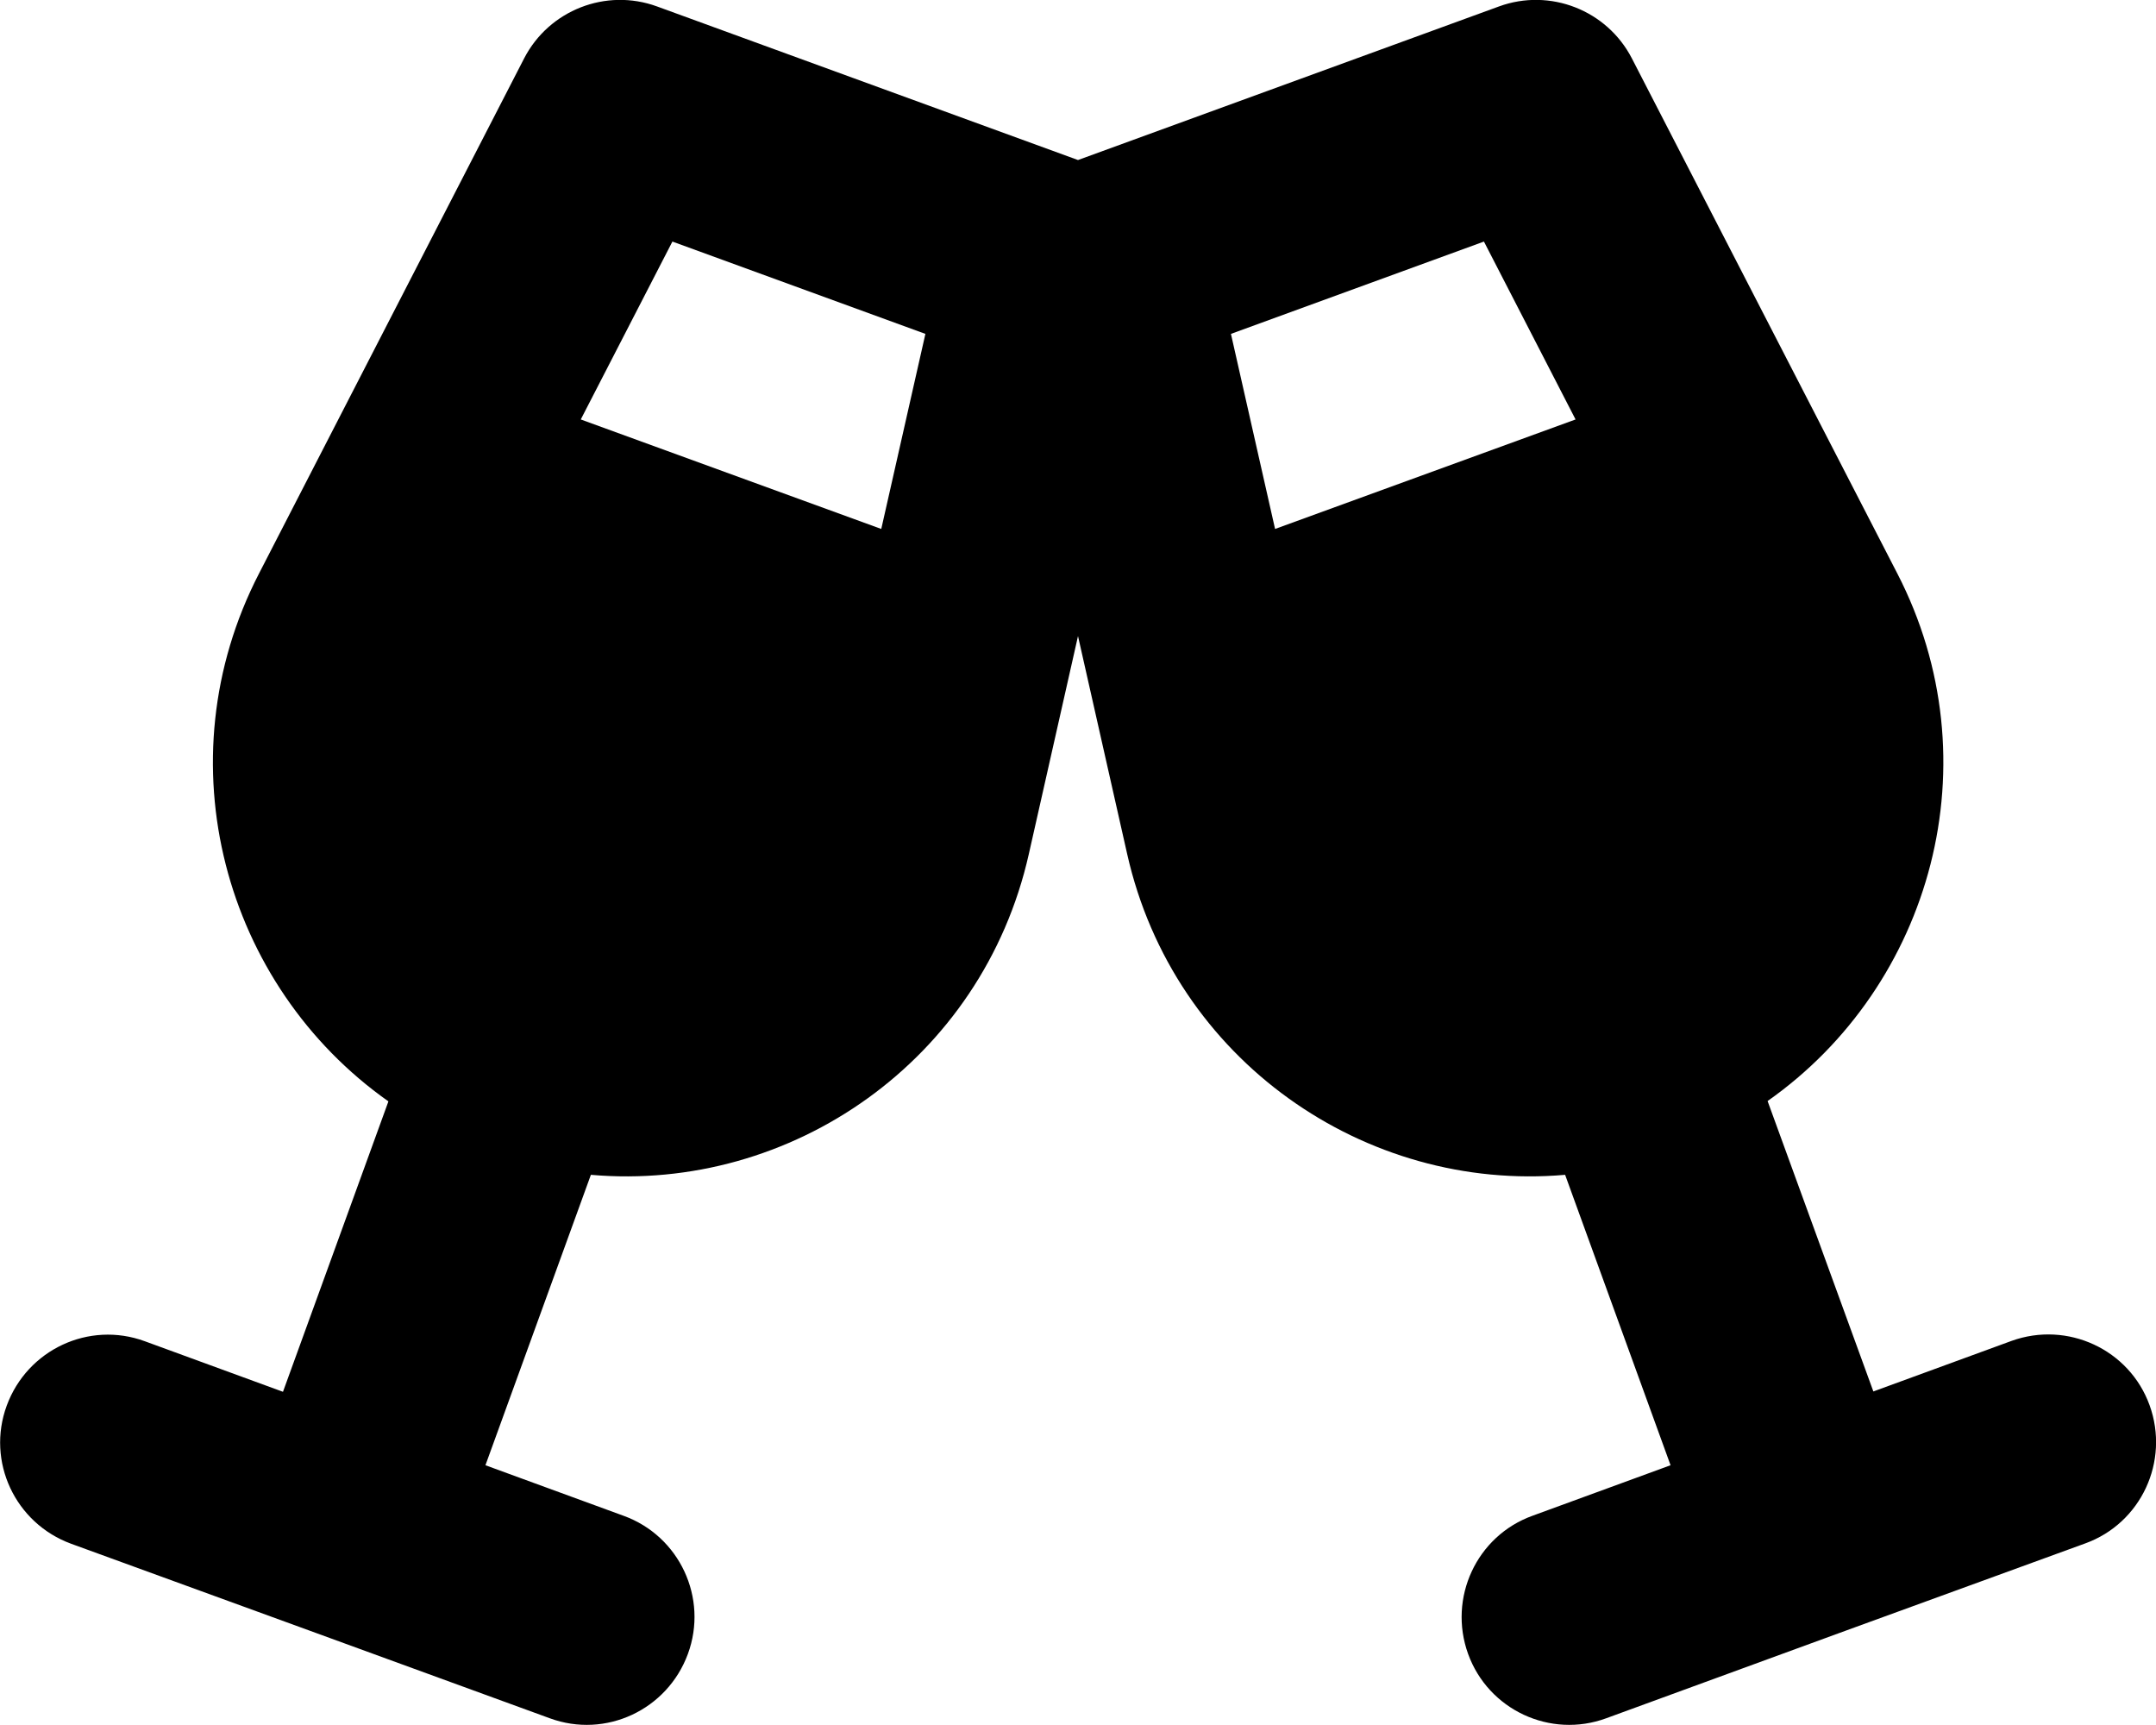
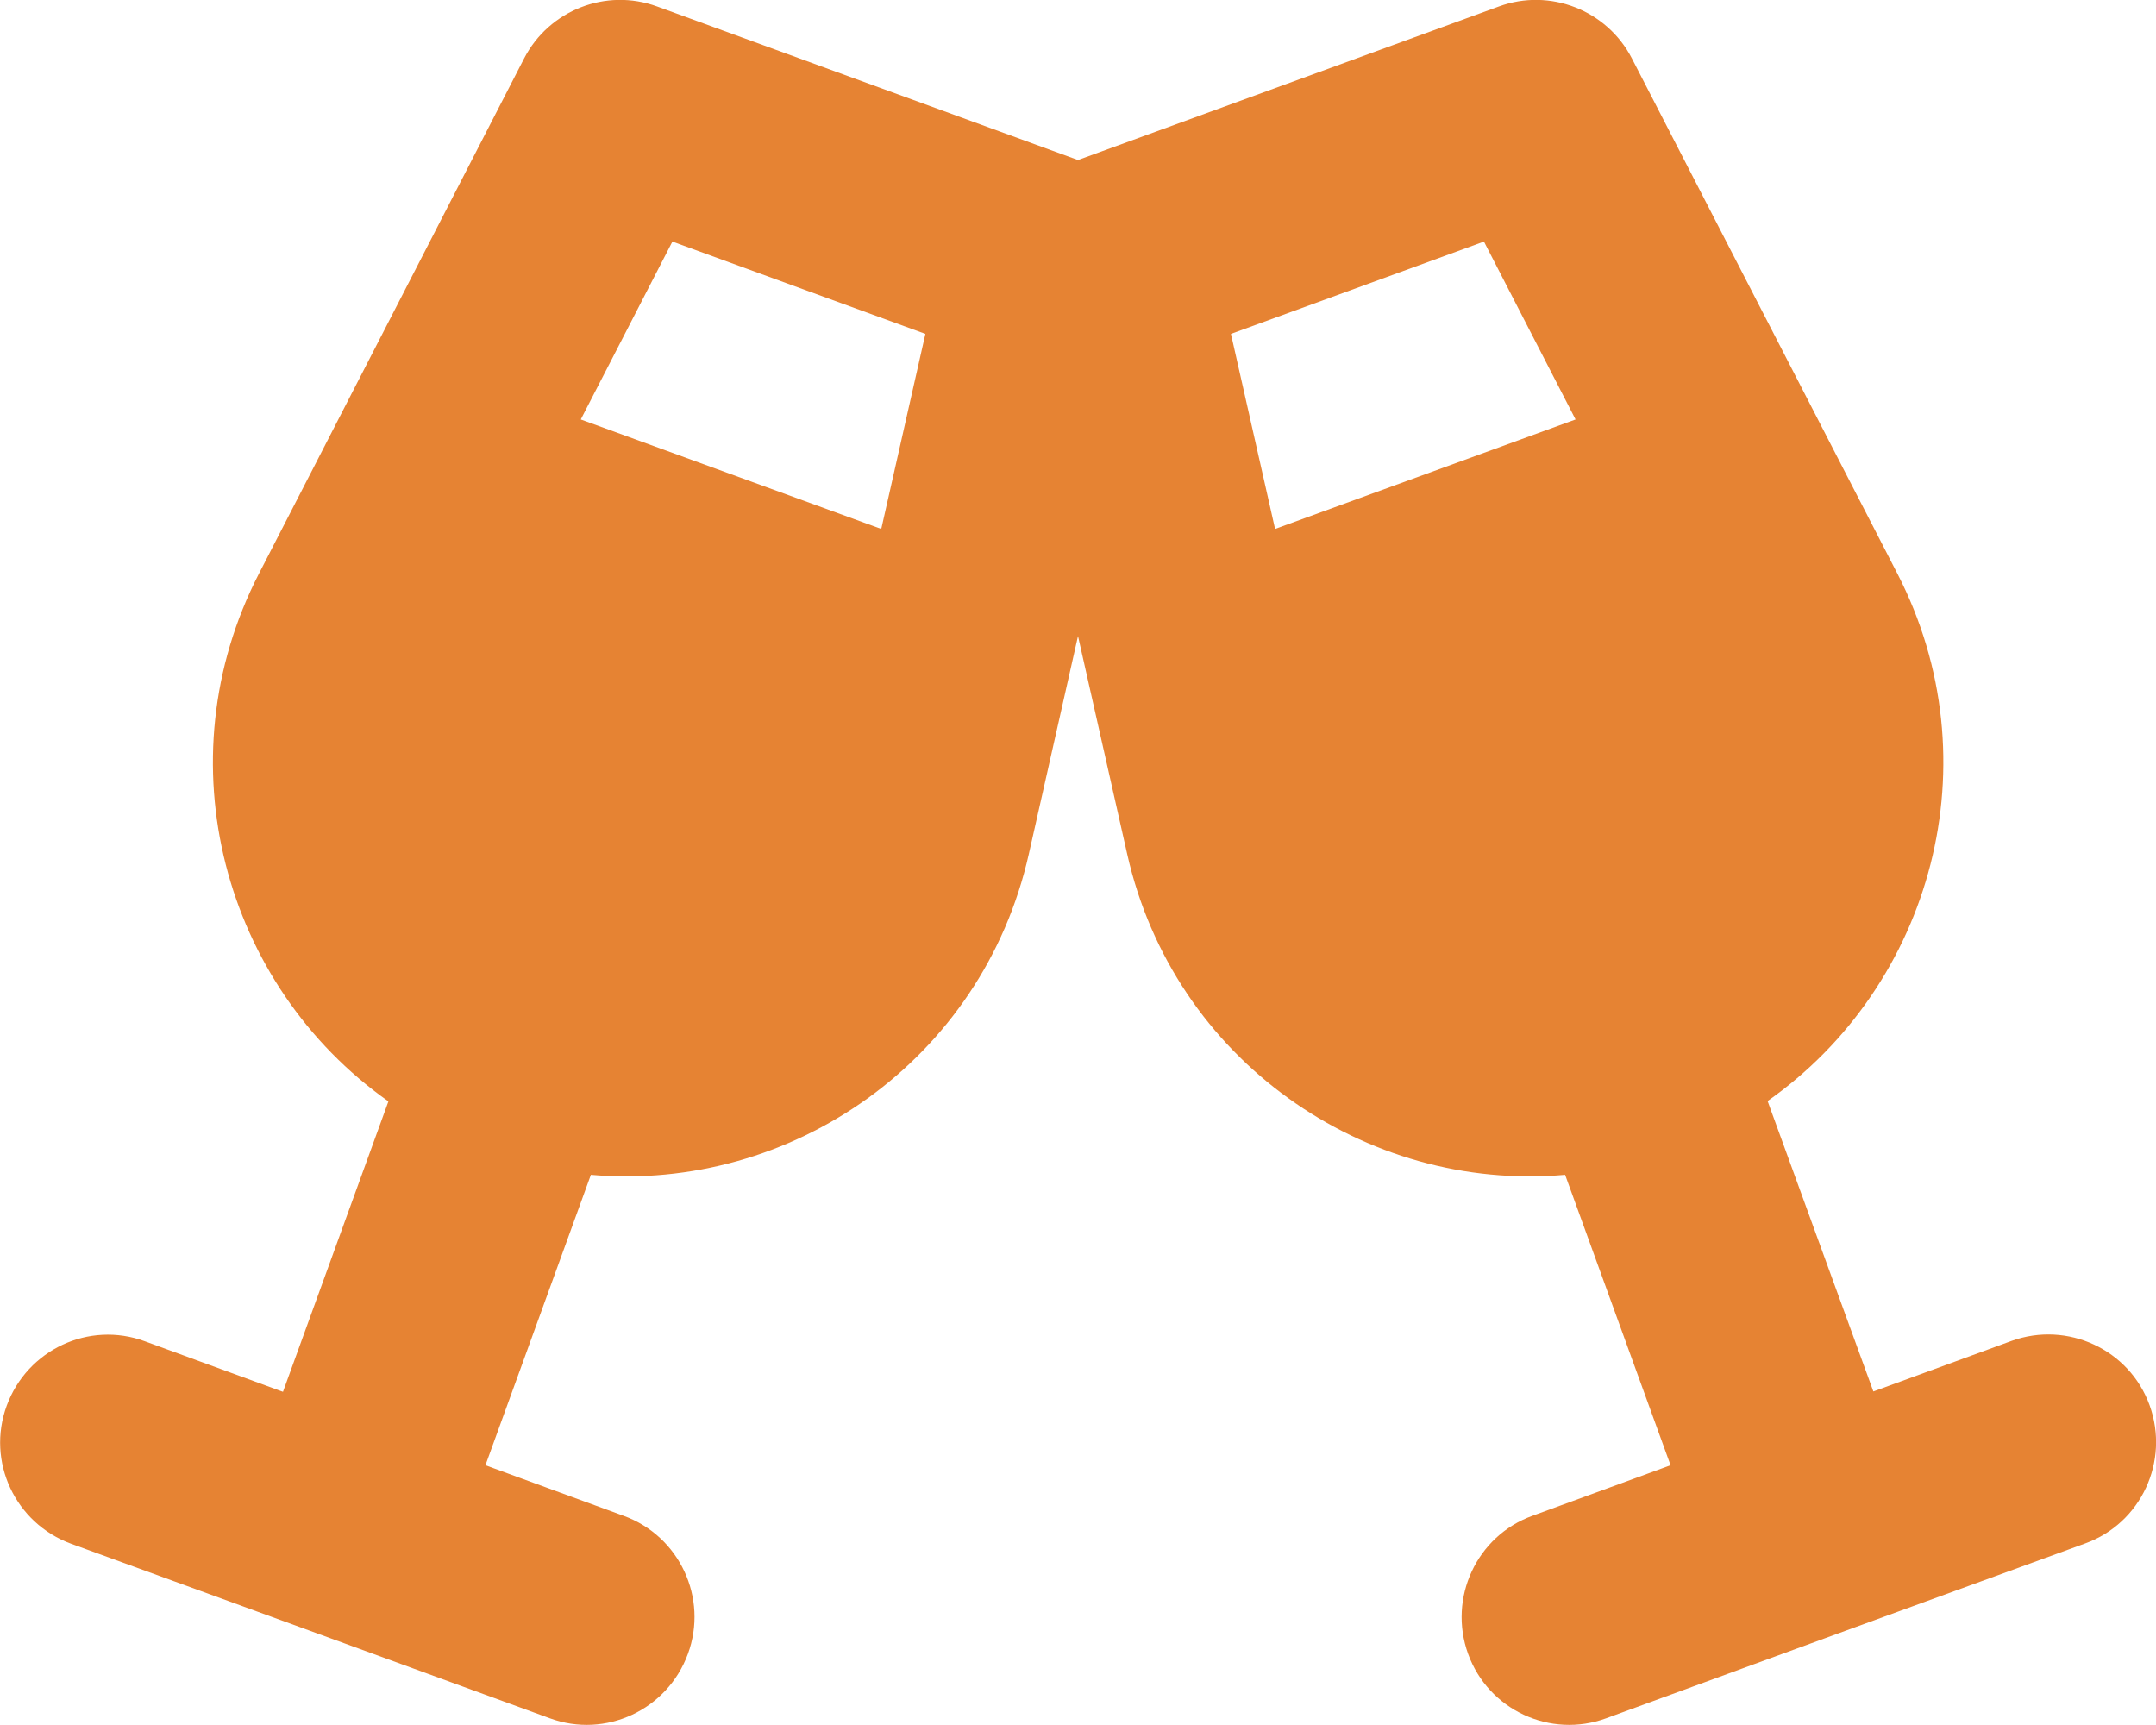
<svg xmlns="http://www.w3.org/2000/svg" viewBox="0 0 640 512">
-   <path d="M155.6 17.3C163 3 179.9-3.6 195 1.9L320 47.5l125-45.6c15.1-5.5 32 1.1 39.4 15.4l78.8 152.9c28.8 55.8 10.3 122.3-38.5 156.6L556.1 413l41-15c16.6-6 35 2.5 41 19.1s-2.5 35-19.1 41l-71.1 25.9L476.8 510c-16.6 6.1-35-2.5-41-19.1s2.5-35 19.1-41l41-15-31.3-86.2c-59.4 5.2-116.2-34-130-95.2L320 188.8l-14.6 64.7c-13.8 61.3-70.6 100.4-130 95.2l-31.3 86.2 41 15c16.6 6 25.2 24.4 19.1 41s-24.4 25.2-41 19.1L92.2 484.1 21.1 458.2c-16.6-6.1-25.2-24.4-19.1-41s24.4-25.2 41-19.1l41 15 31.3-86.2C66.5 292.5 48.1 226 76.9 170.2L155.6 17.3zm44 54.4l-27.2 52.8L261.6 157l13.1-57.9L199.6 71.7zm240.9 0L365.4 99.1 378.5 157l89.2-32.5L440.5 71.7z" />
+   <path fill="#e68333" d="M155.6 17.3C163 3 179.9-3.6 195 1.9L320 47.5l125-45.6c15.1-5.5 32 1.1 39.4 15.4l78.8 152.9c28.8 55.8 10.3 122.3-38.5 156.6L556.1 413l41-15c16.6-6 35 2.5 41 19.1s-2.5 35-19.1 41l-71.1 25.9L476.8 510c-16.6 6.1-35-2.5-41-19.1s2.5-35 19.1-41l41-15-31.3-86.2c-59.4 5.2-116.2-34-130-95.2L320 188.8l-14.6 64.7c-13.8 61.3-70.6 100.4-130 95.2l-31.3 86.2 41 15c16.6 6 25.2 24.4 19.1 41s-24.4 25.2-41 19.1L92.2 484.1 21.1 458.2c-16.6-6.1-25.2-24.4-19.1-41s24.4-25.2 41-19.1l41 15 31.3-86.2C66.5 292.5 48.1 226 76.9 170.2L155.6 17.3zm44 54.4l-27.2 52.8L261.6 157l13.1-57.9L199.6 71.7zm240.9 0L365.4 99.1 378.5 157l89.2-32.5L440.5 71.7z" />
</svg>
